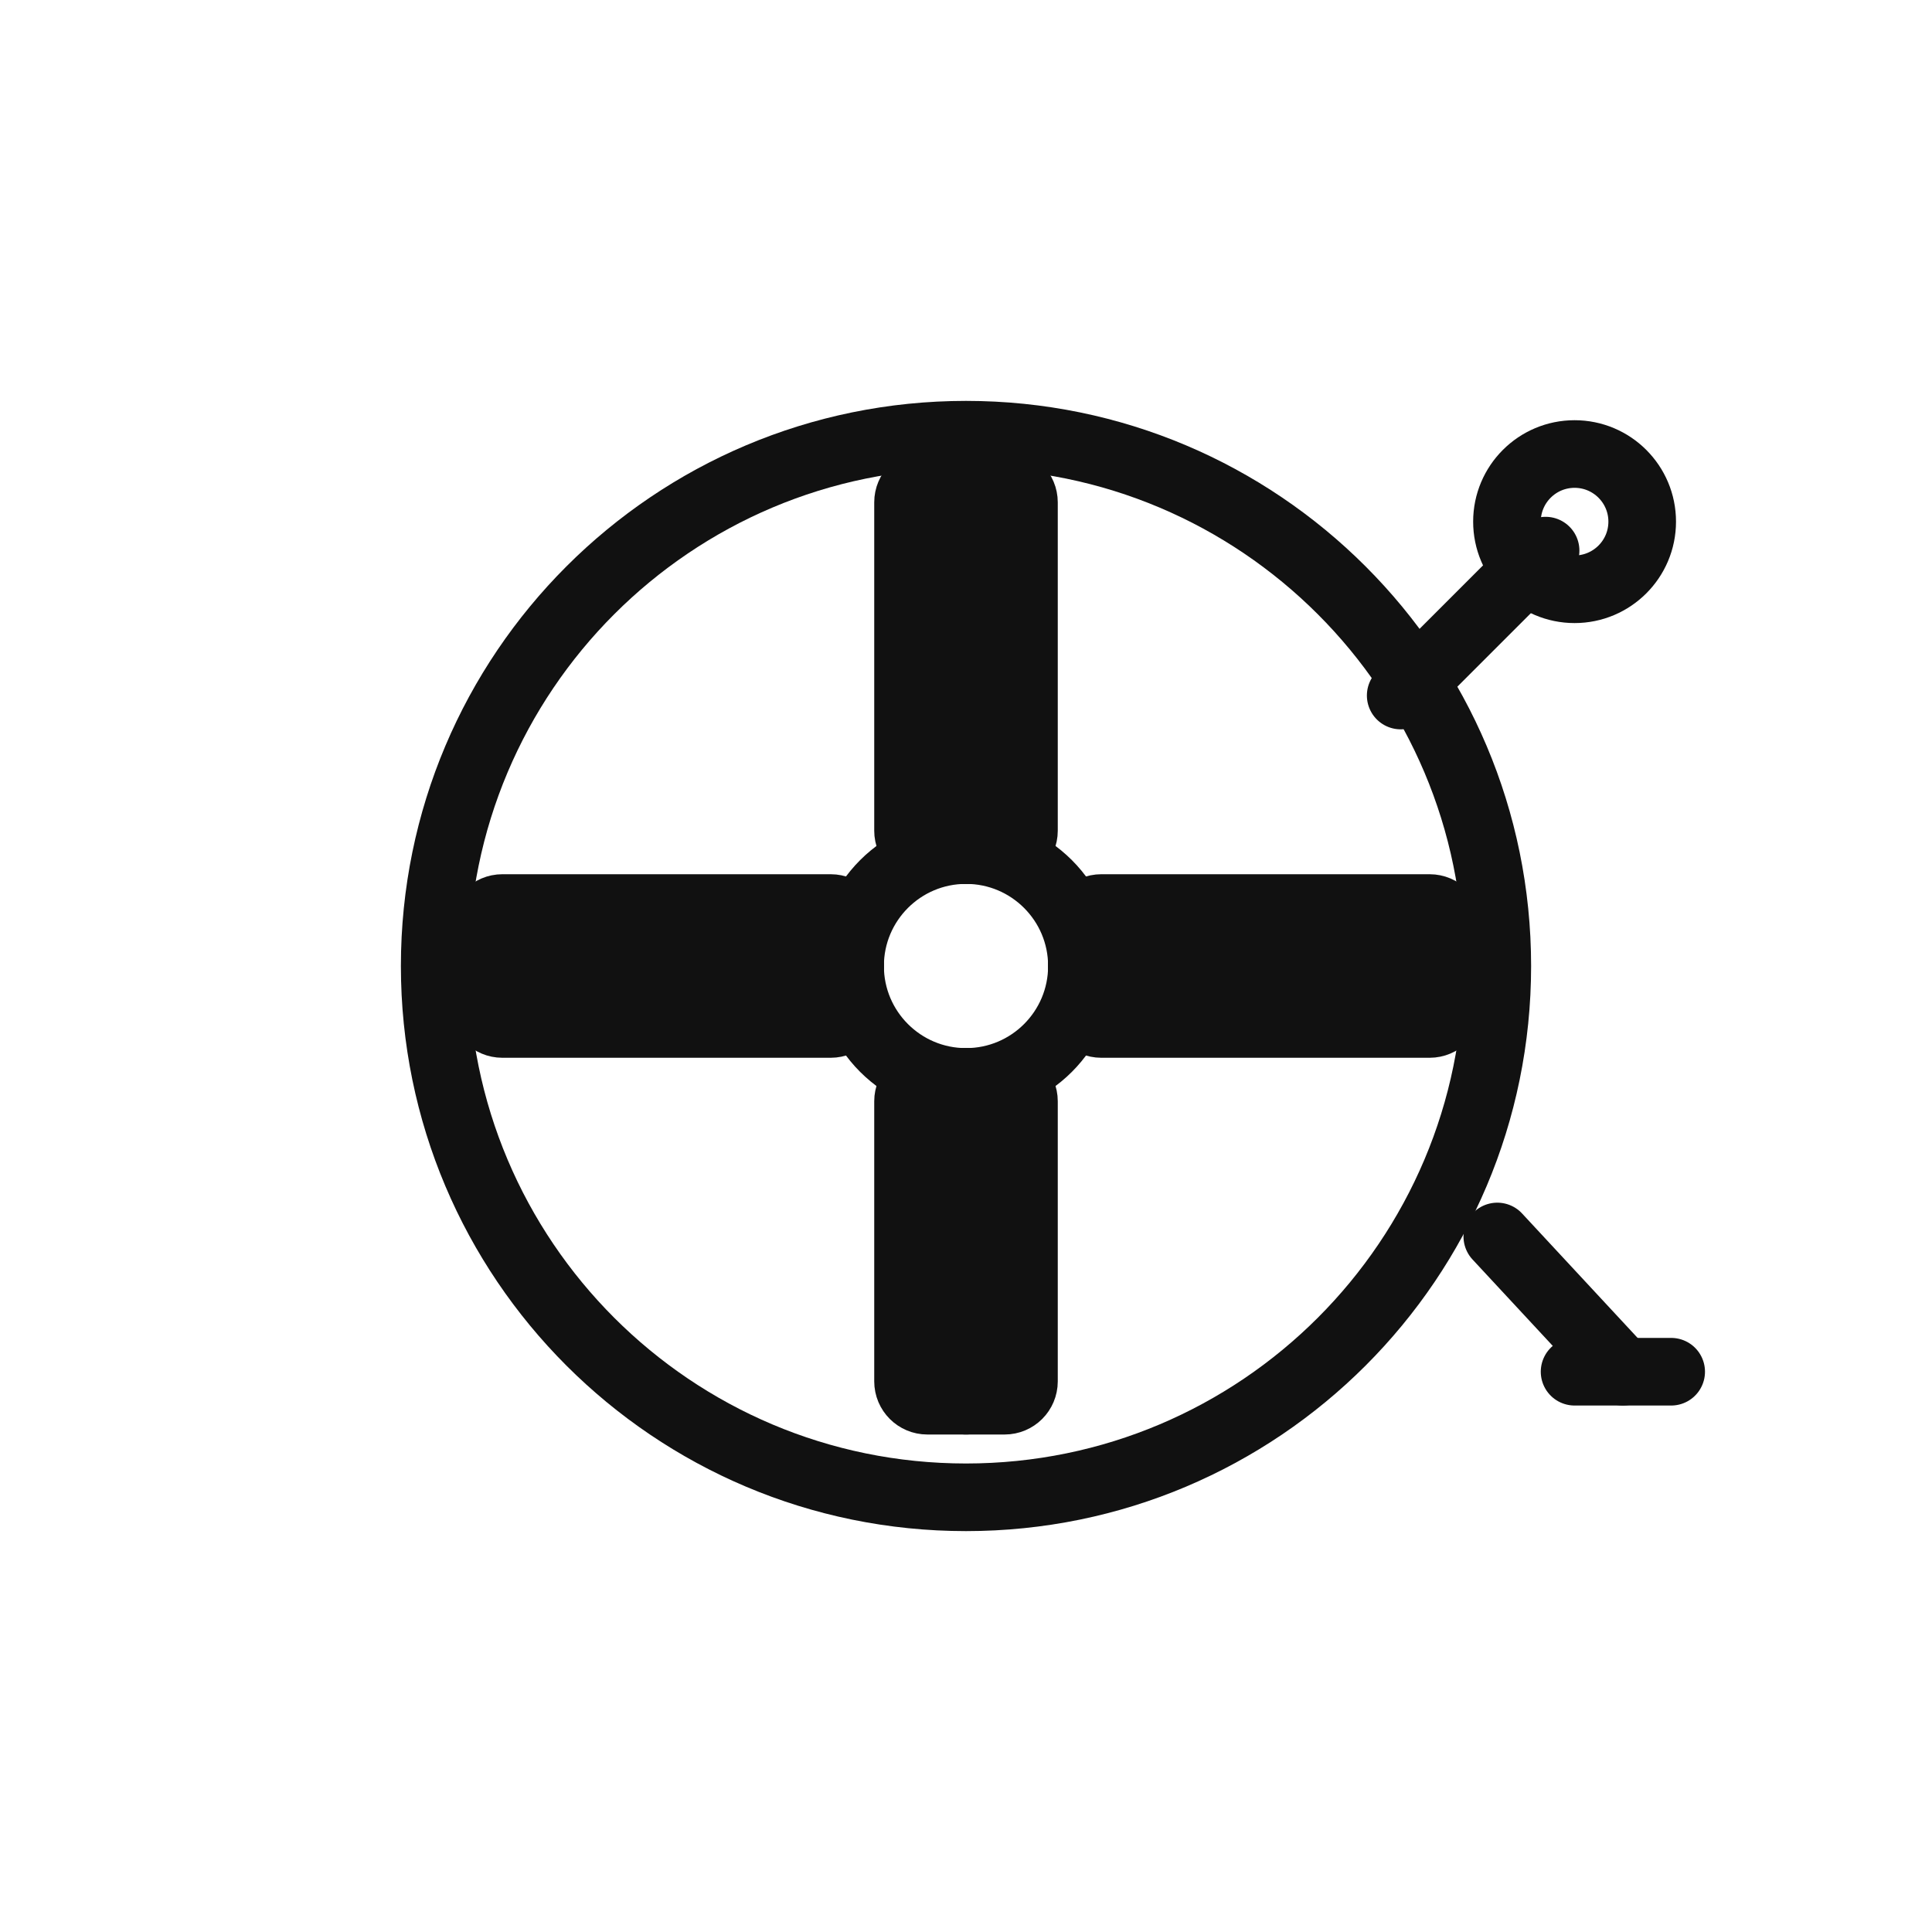
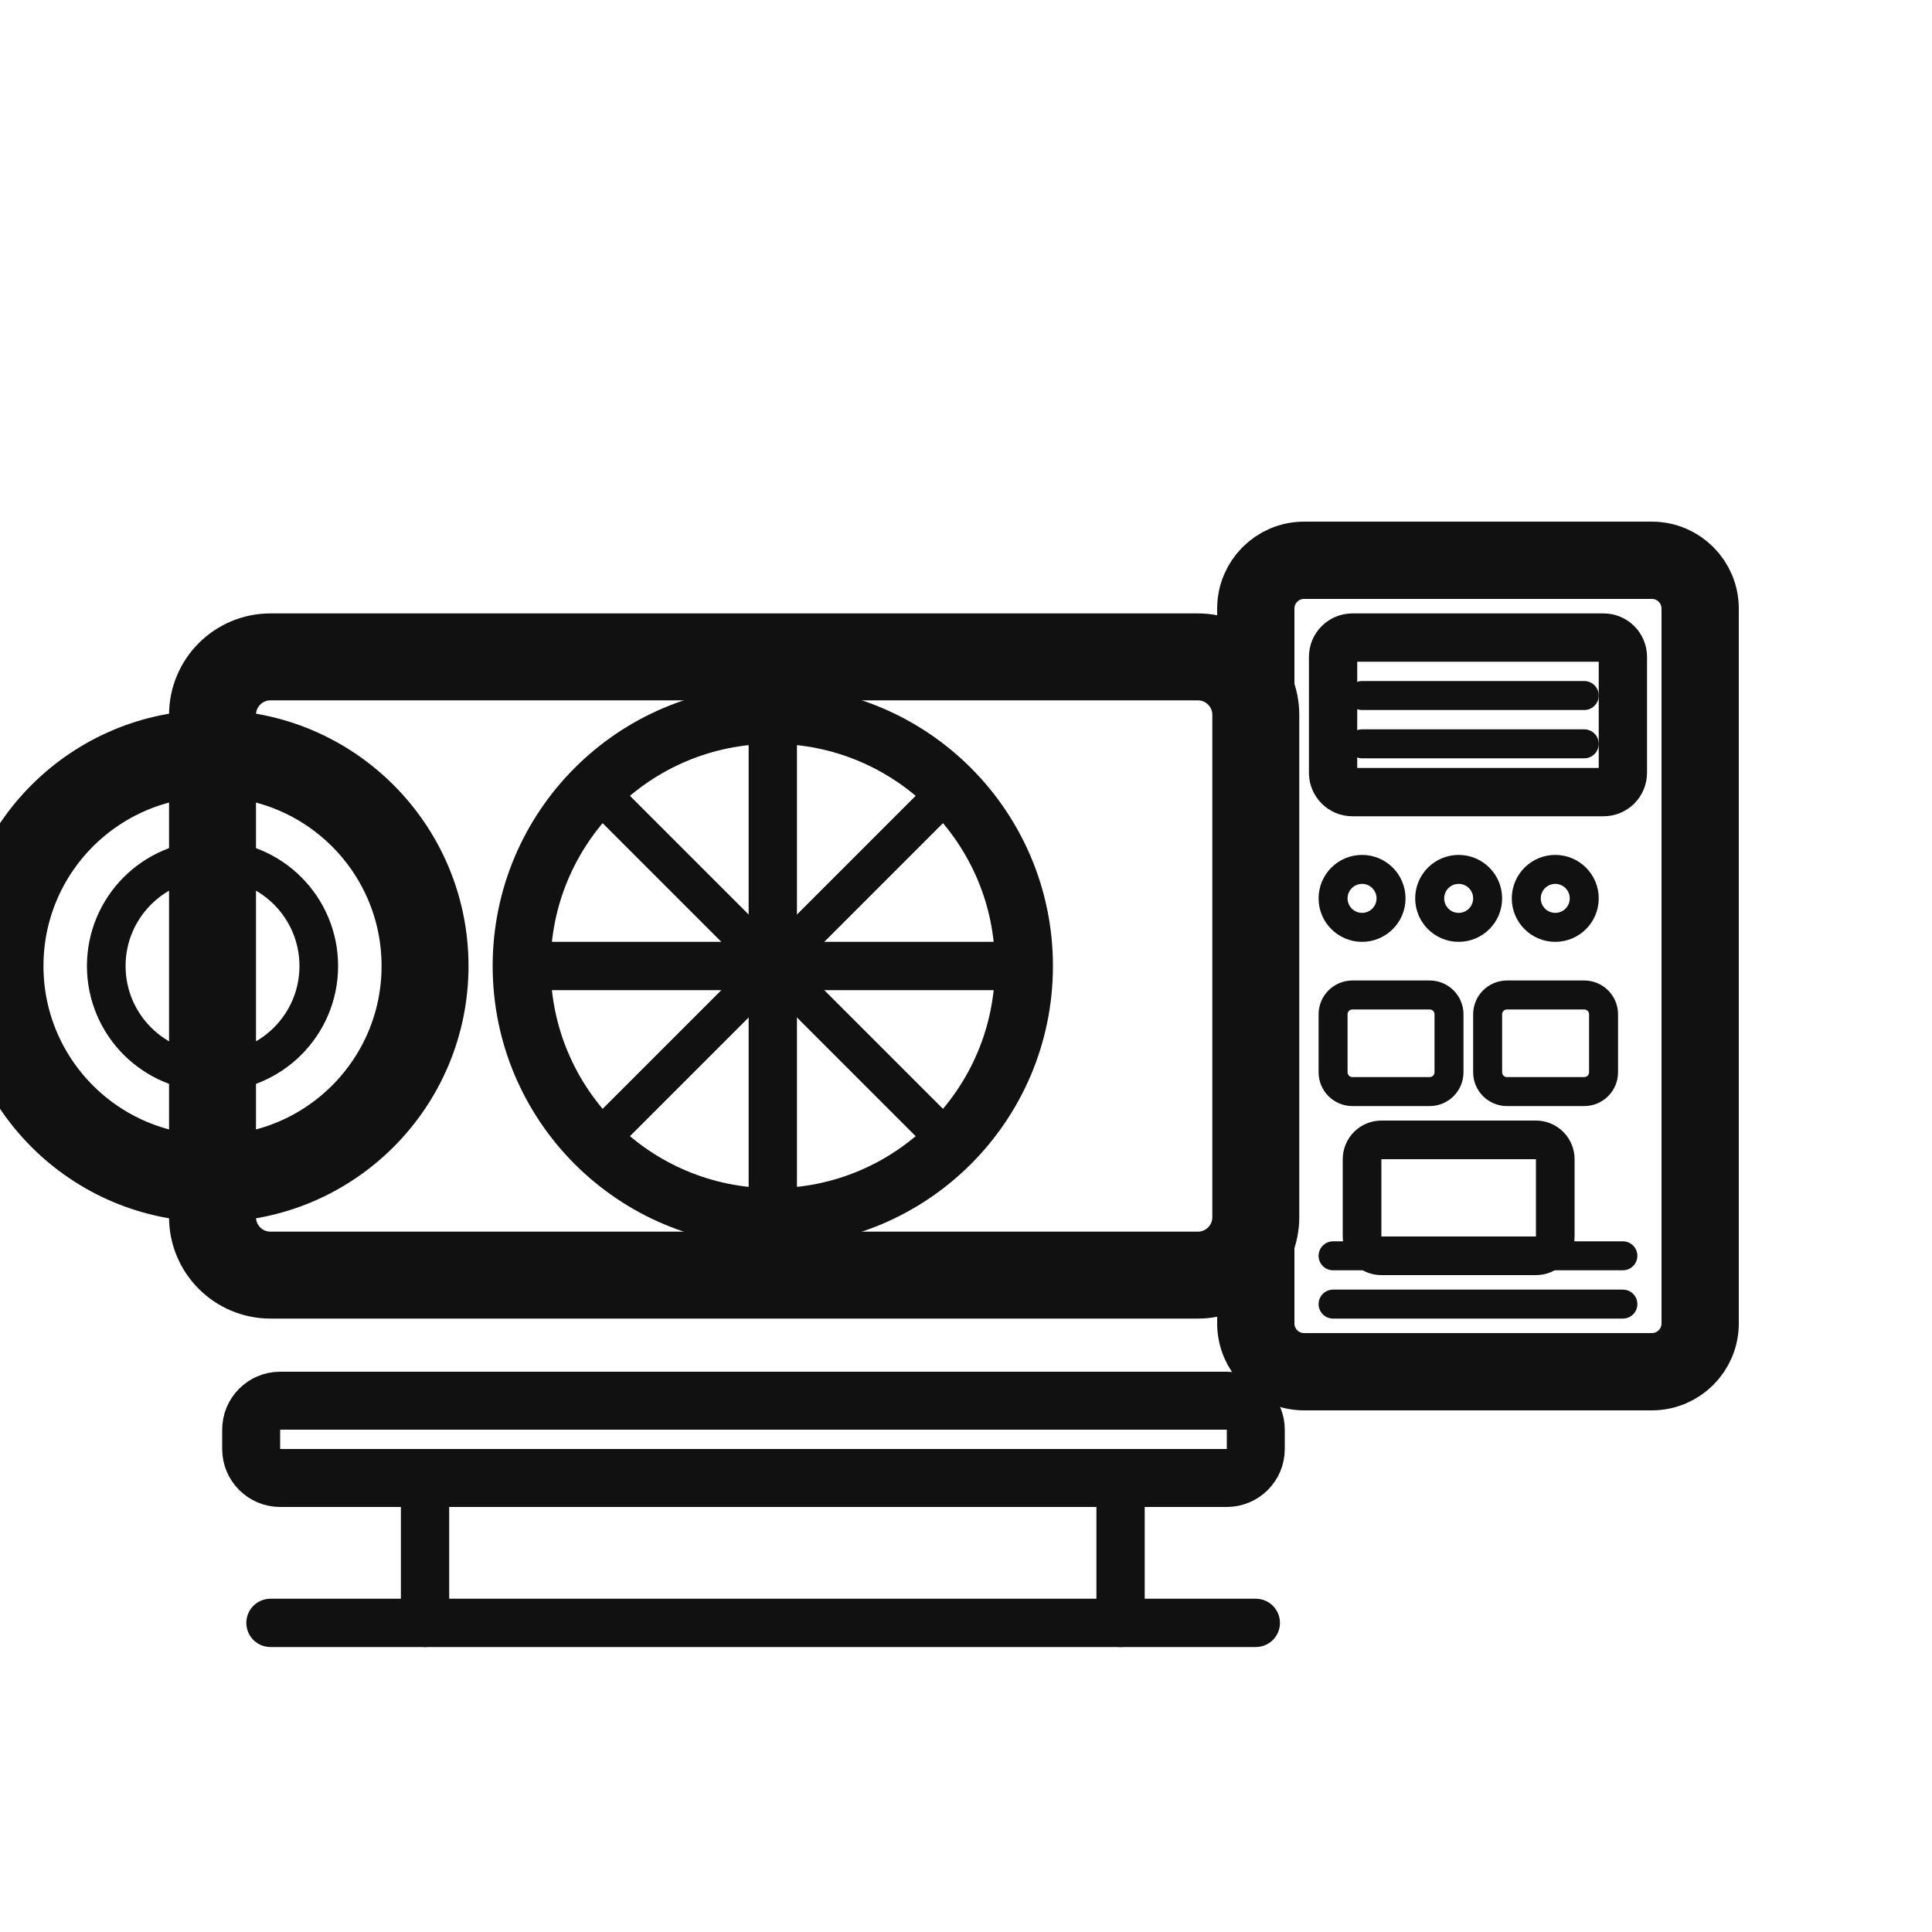
- <svg xmlns="http://www.w3.org/2000/svg" viewBox="0 0 200 200" fill="none" stroke="#111111" stroke-width="7" stroke-linecap="round" stroke-linejoin="round">
-   <circle cx="100" cy="100" r="55" />
-   <circle cx="100" cy="100" r="12" />
-   <line x1="100" y1="88" x2="100" y2="50" />
-   <line x1="112" y1="100" x2="150" y2="100" />
-   <line x1="100" y1="112" x2="100" y2="145" />
-   <line x1="88" y1="100" x2="55" y2="100" />
-   <rect x="94" y="50" width="12" height="38" rx="2" />
-   <rect x="112" y="94" width="38" height="12" rx="2" />
-   <rect x="94" y="112" width="12" height="33" rx="2" />
-   <rect x="50" y="94" width="38" height="12" rx="2" />
-   <line x1="145" y1="72" x2="160" y2="57" />
-   <circle cx="163" cy="54" r="7" />
-   <line x1="155" y1="128" x2="168" y2="142" />
-   <line x1="163" y1="142" x2="173" y2="142" />
+ <svg xmlns="http://www.w3.org/2000/svg" viewBox="0 0 200 200" fill="none" stroke="#111111" stroke-linecap="round" stroke-linejoin="round">
+   <rect x="22" y="68" width="108" height="64" rx="6" stroke-width="9" />
+   <circle cx="22" cy="100" r="22" stroke-width="9" />
+   <circle cx="22" cy="100" r="11" stroke-width="4" />
+   <circle cx="80" cy="100" r="26" stroke-width="6" />
+   <line x1="80" y1="74" x2="80" y2="126" stroke-width="5" />
+   <line x1="54" y1="100" x2="106" y2="100" stroke-width="5" />
+   <line x1="61" y1="81" x2="99" y2="119" stroke-width="4" />
+   <line x1="99" y1="81" x2="61" y2="119" stroke-width="4" />
+   <rect x="130" y="58" width="46" height="84" rx="5" stroke-width="8" />
+   <rect x="138" y="66" width="30" height="16" rx="2" stroke-width="5" />
+   <line x1="141" y1="72" x2="164" y2="72" stroke-width="3" />
+   <line x1="141" y1="77" x2="164" y2="77" stroke-width="3" />
+   <circle cx="141" cy="93" r="3" stroke-width="3" />
+   <circle cx="151" cy="93" r="3" stroke-width="3" />
+   <circle cx="161" cy="93" r="3" stroke-width="3" />
+   <rect x="138" y="103" width="12" height="10" rx="2" stroke-width="3" />
+   <rect x="154" y="103" width="12" height="10" rx="2" stroke-width="3" />
+   <rect x="141" y="118" width="20" height="12" rx="2" stroke-width="4" />
+   <line x1="138" y1="135" x2="168" y2="135" stroke-width="3" />
+   <line x1="138" y1="130" x2="168" y2="130" stroke-width="3" />
+   <rect x="26" y="145" width="104" height="8" rx="3" stroke-width="6" />
+   <line x1="44" y1="153" x2="44" y2="168" stroke-width="5" />
+   <line x1="116" y1="153" x2="116" y2="168" stroke-width="5" />
+   <line x1="28" y1="168" x2="130" y2="168" stroke-width="5" />
</svg>
